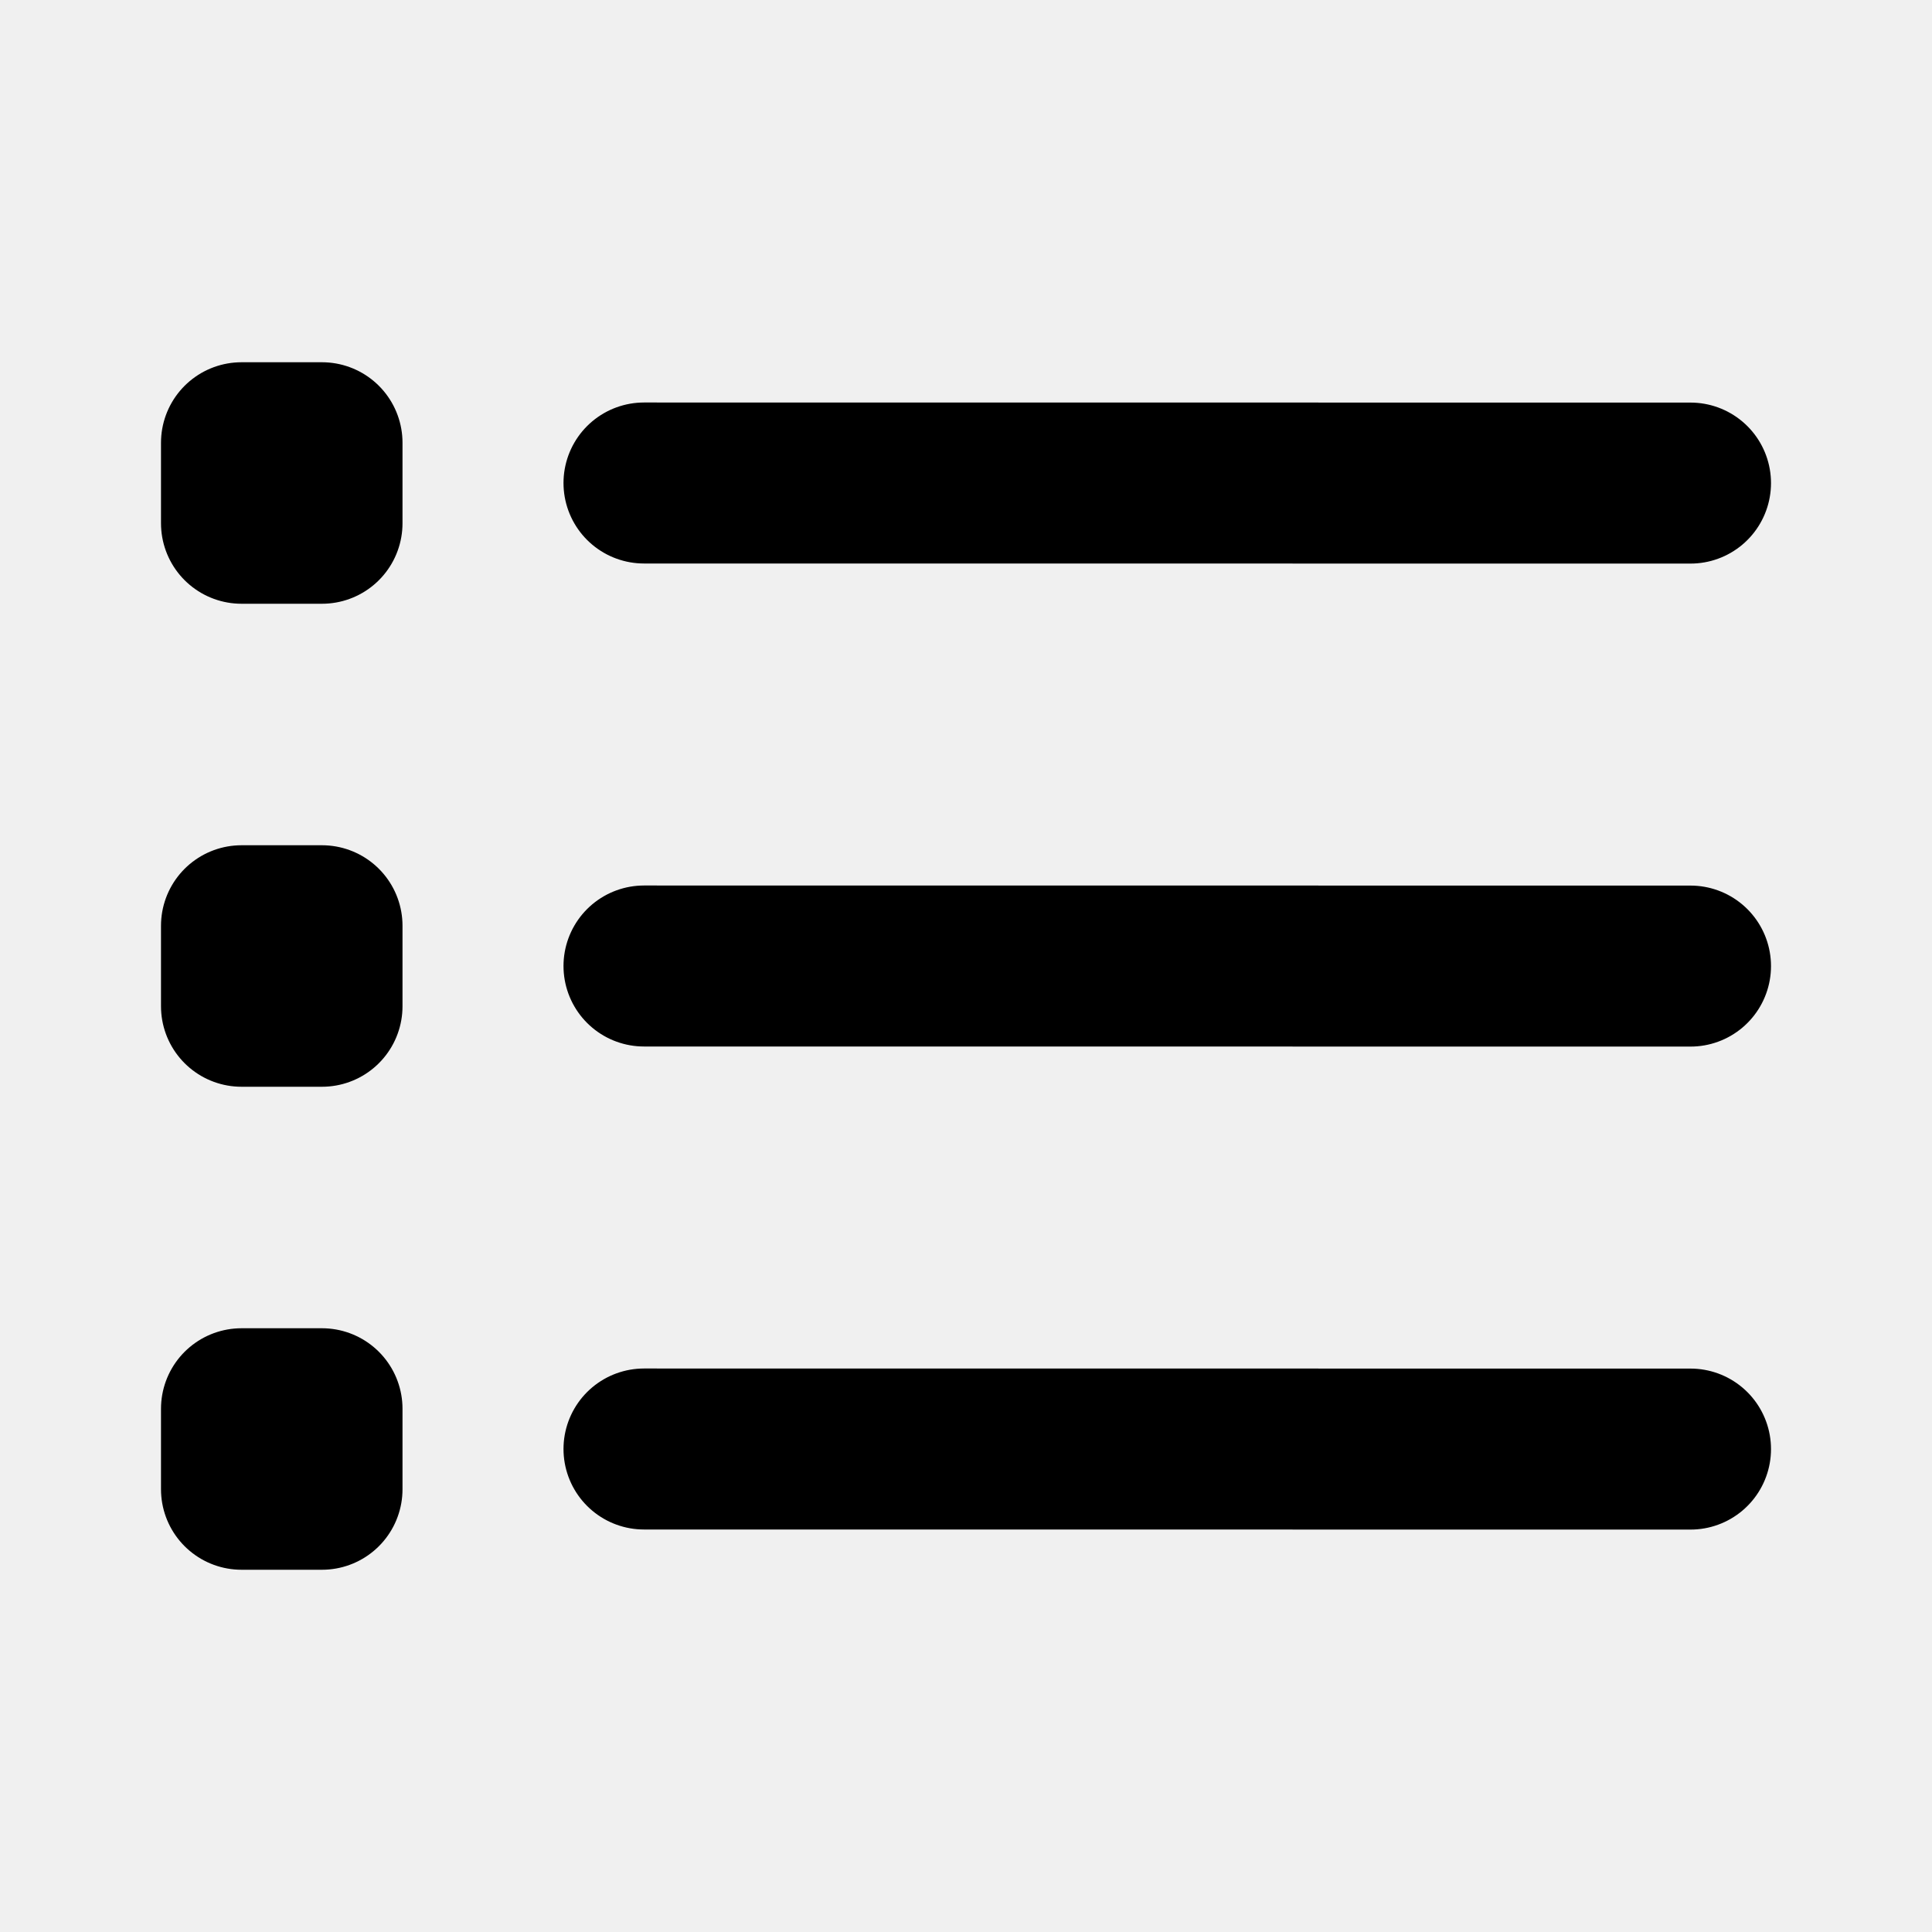
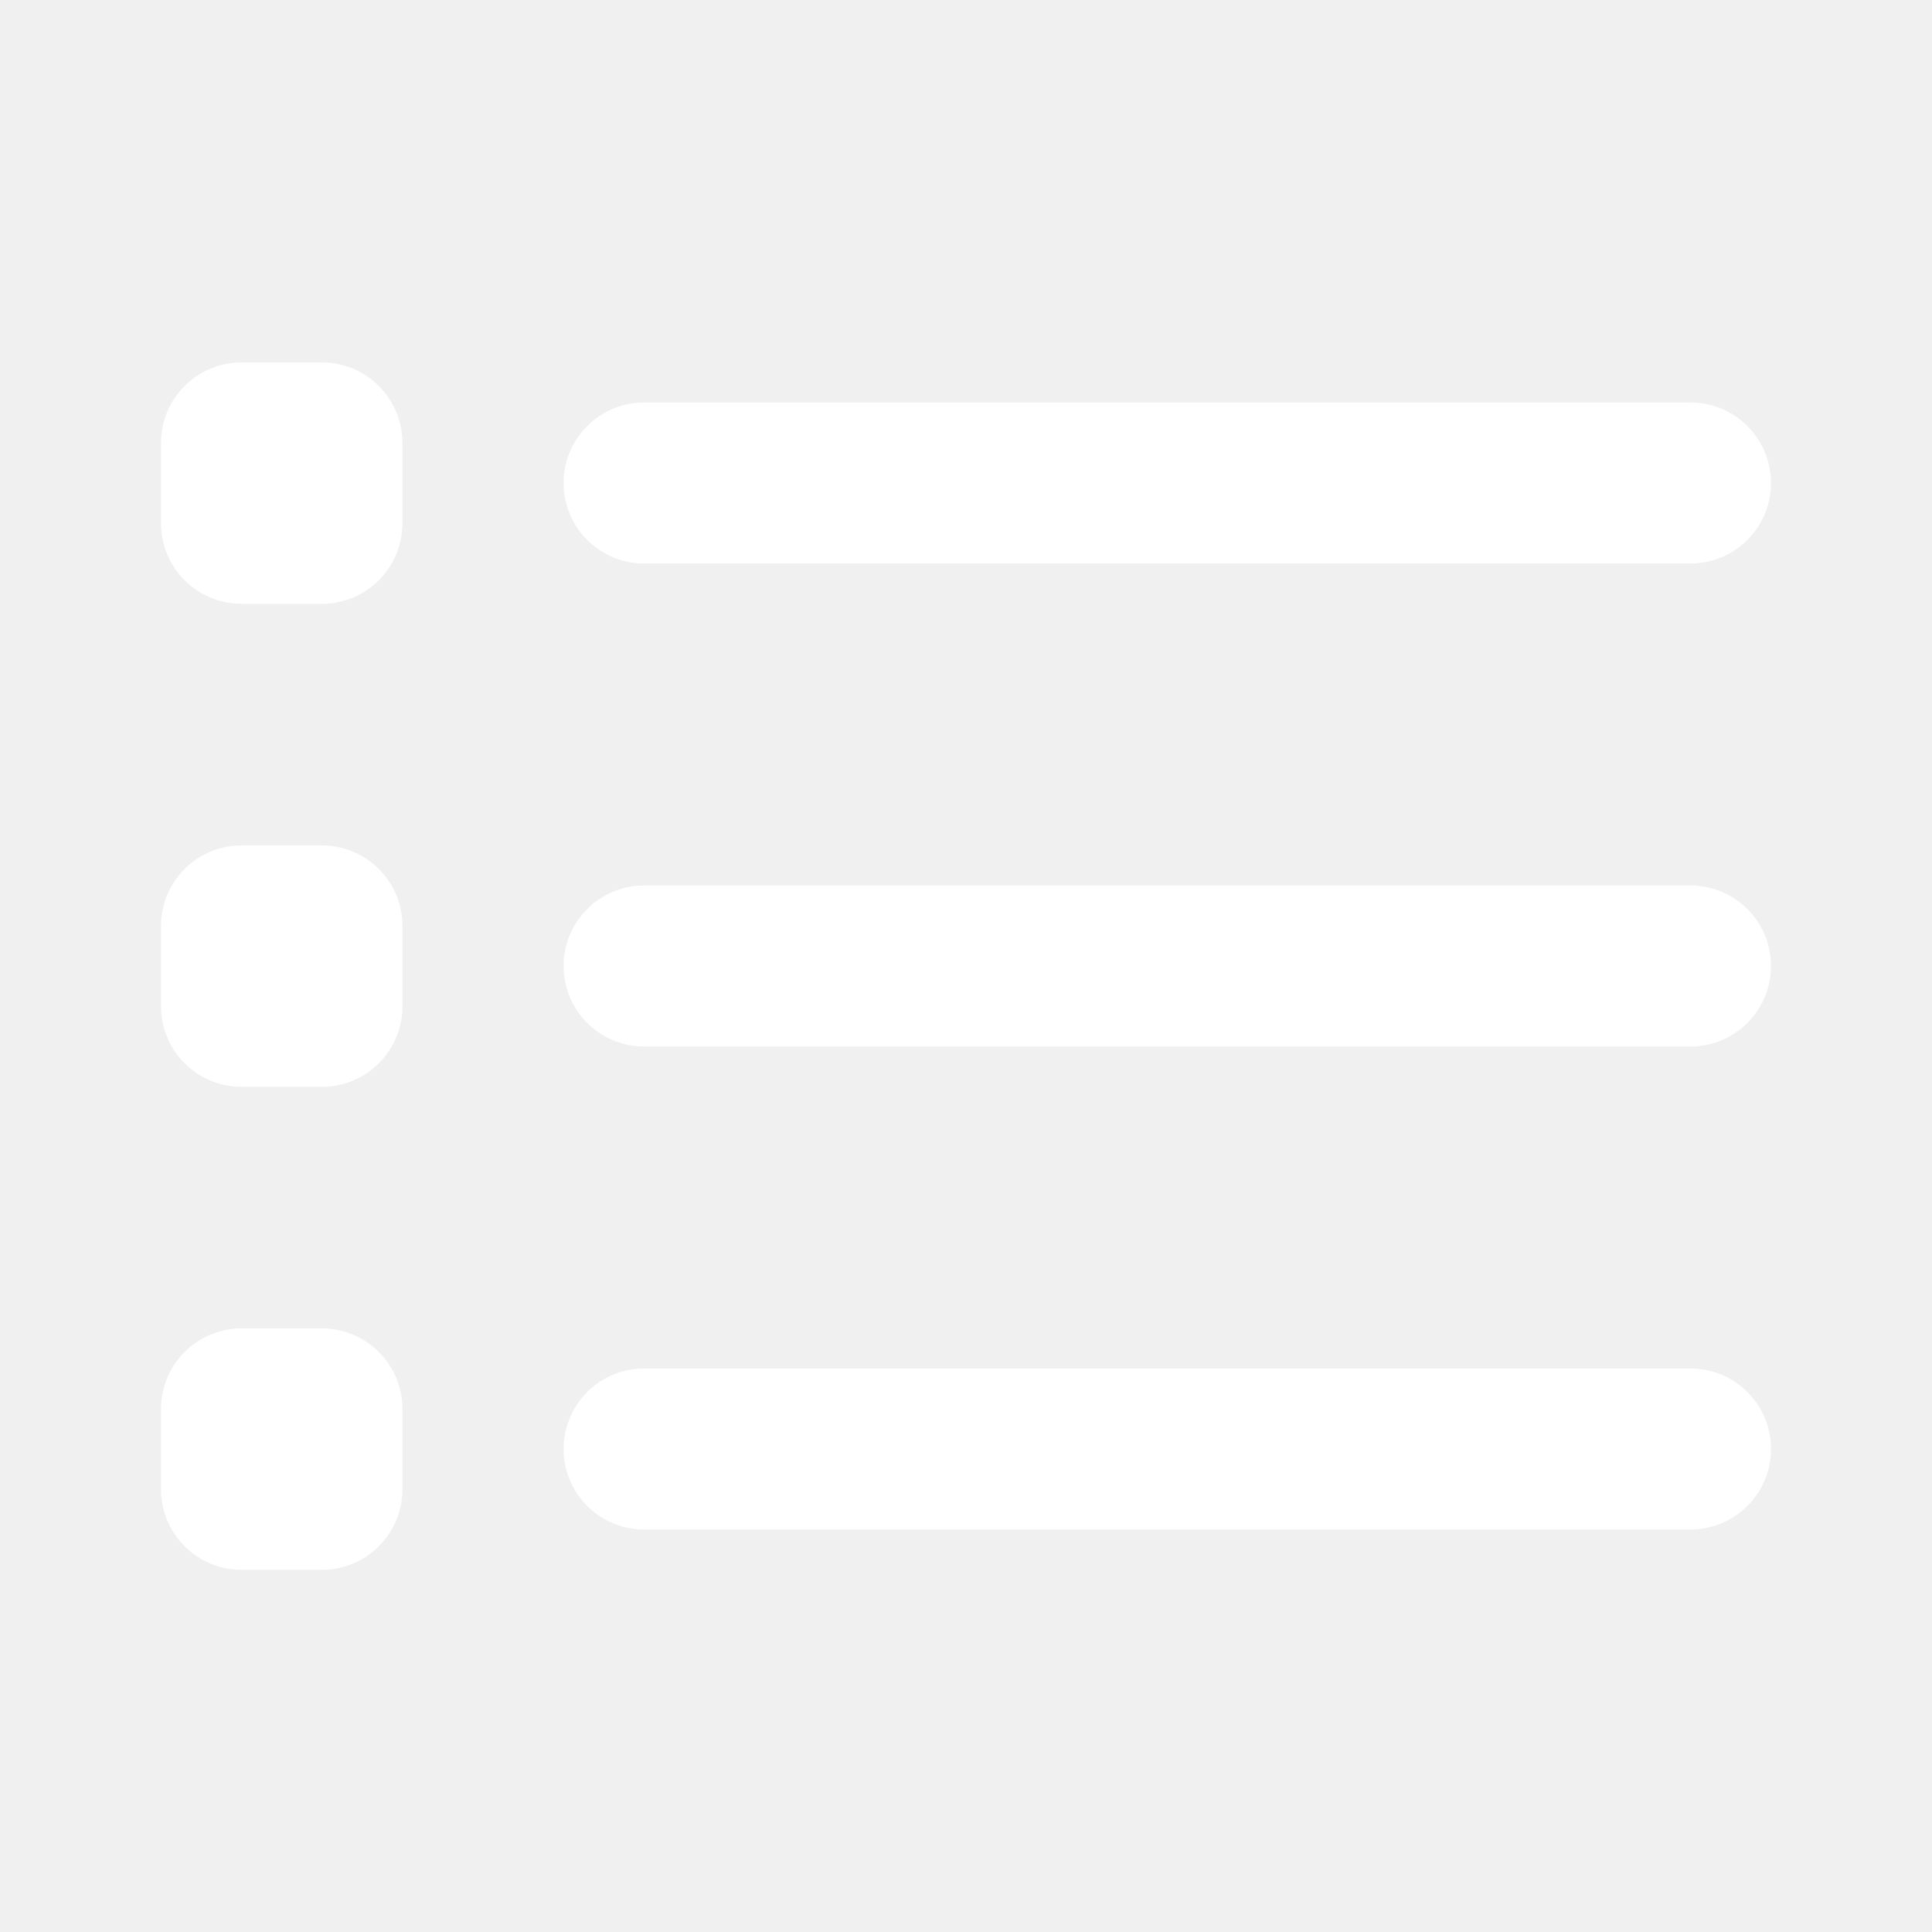
- <svg xmlns="http://www.w3.org/2000/svg" width="800px" height="800px" viewBox="0 0 24 24" fill="none">
-   <path d="M8 6L21 6.001M8 12L21 12.001M8 18L21 18.001M3 6.5H4V5.5H3V6.5ZM3 12.5H4V11.5H3V12.5ZM3 18.5H4V17.5H3V18.5Z" stroke="#000000" stroke-width="2" stroke-linecap="round" stroke-linejoin="round" />
+ <svg xmlns="http://www.w3.org/2000/svg" version="1.1" id="Layer_1" x="0px" y="0px" viewBox="0 0 800 800" style="enable-background:new 0 0 800 800;" xml:space="preserve">
+   <style type="text/css">
+ 	.st0{fill:#FFFFFF;stroke:#FFFFFF;stroke-width:66.667;stroke-linecap:round;stroke-linejoin:round;stroke-miterlimit:133.333;}
+ </style>
+   <path class="st0" d="M266.7,200l433.3,0 M266.7,400l433.3,0 M266.7,600l433.3,0 M100,216.7h33.3v-33.3H100V216.7z M100,416.7h33.3  v-33.3H100V416.7z M100,616.7h33.3v-33.3H100V616.7z" />
</svg>
